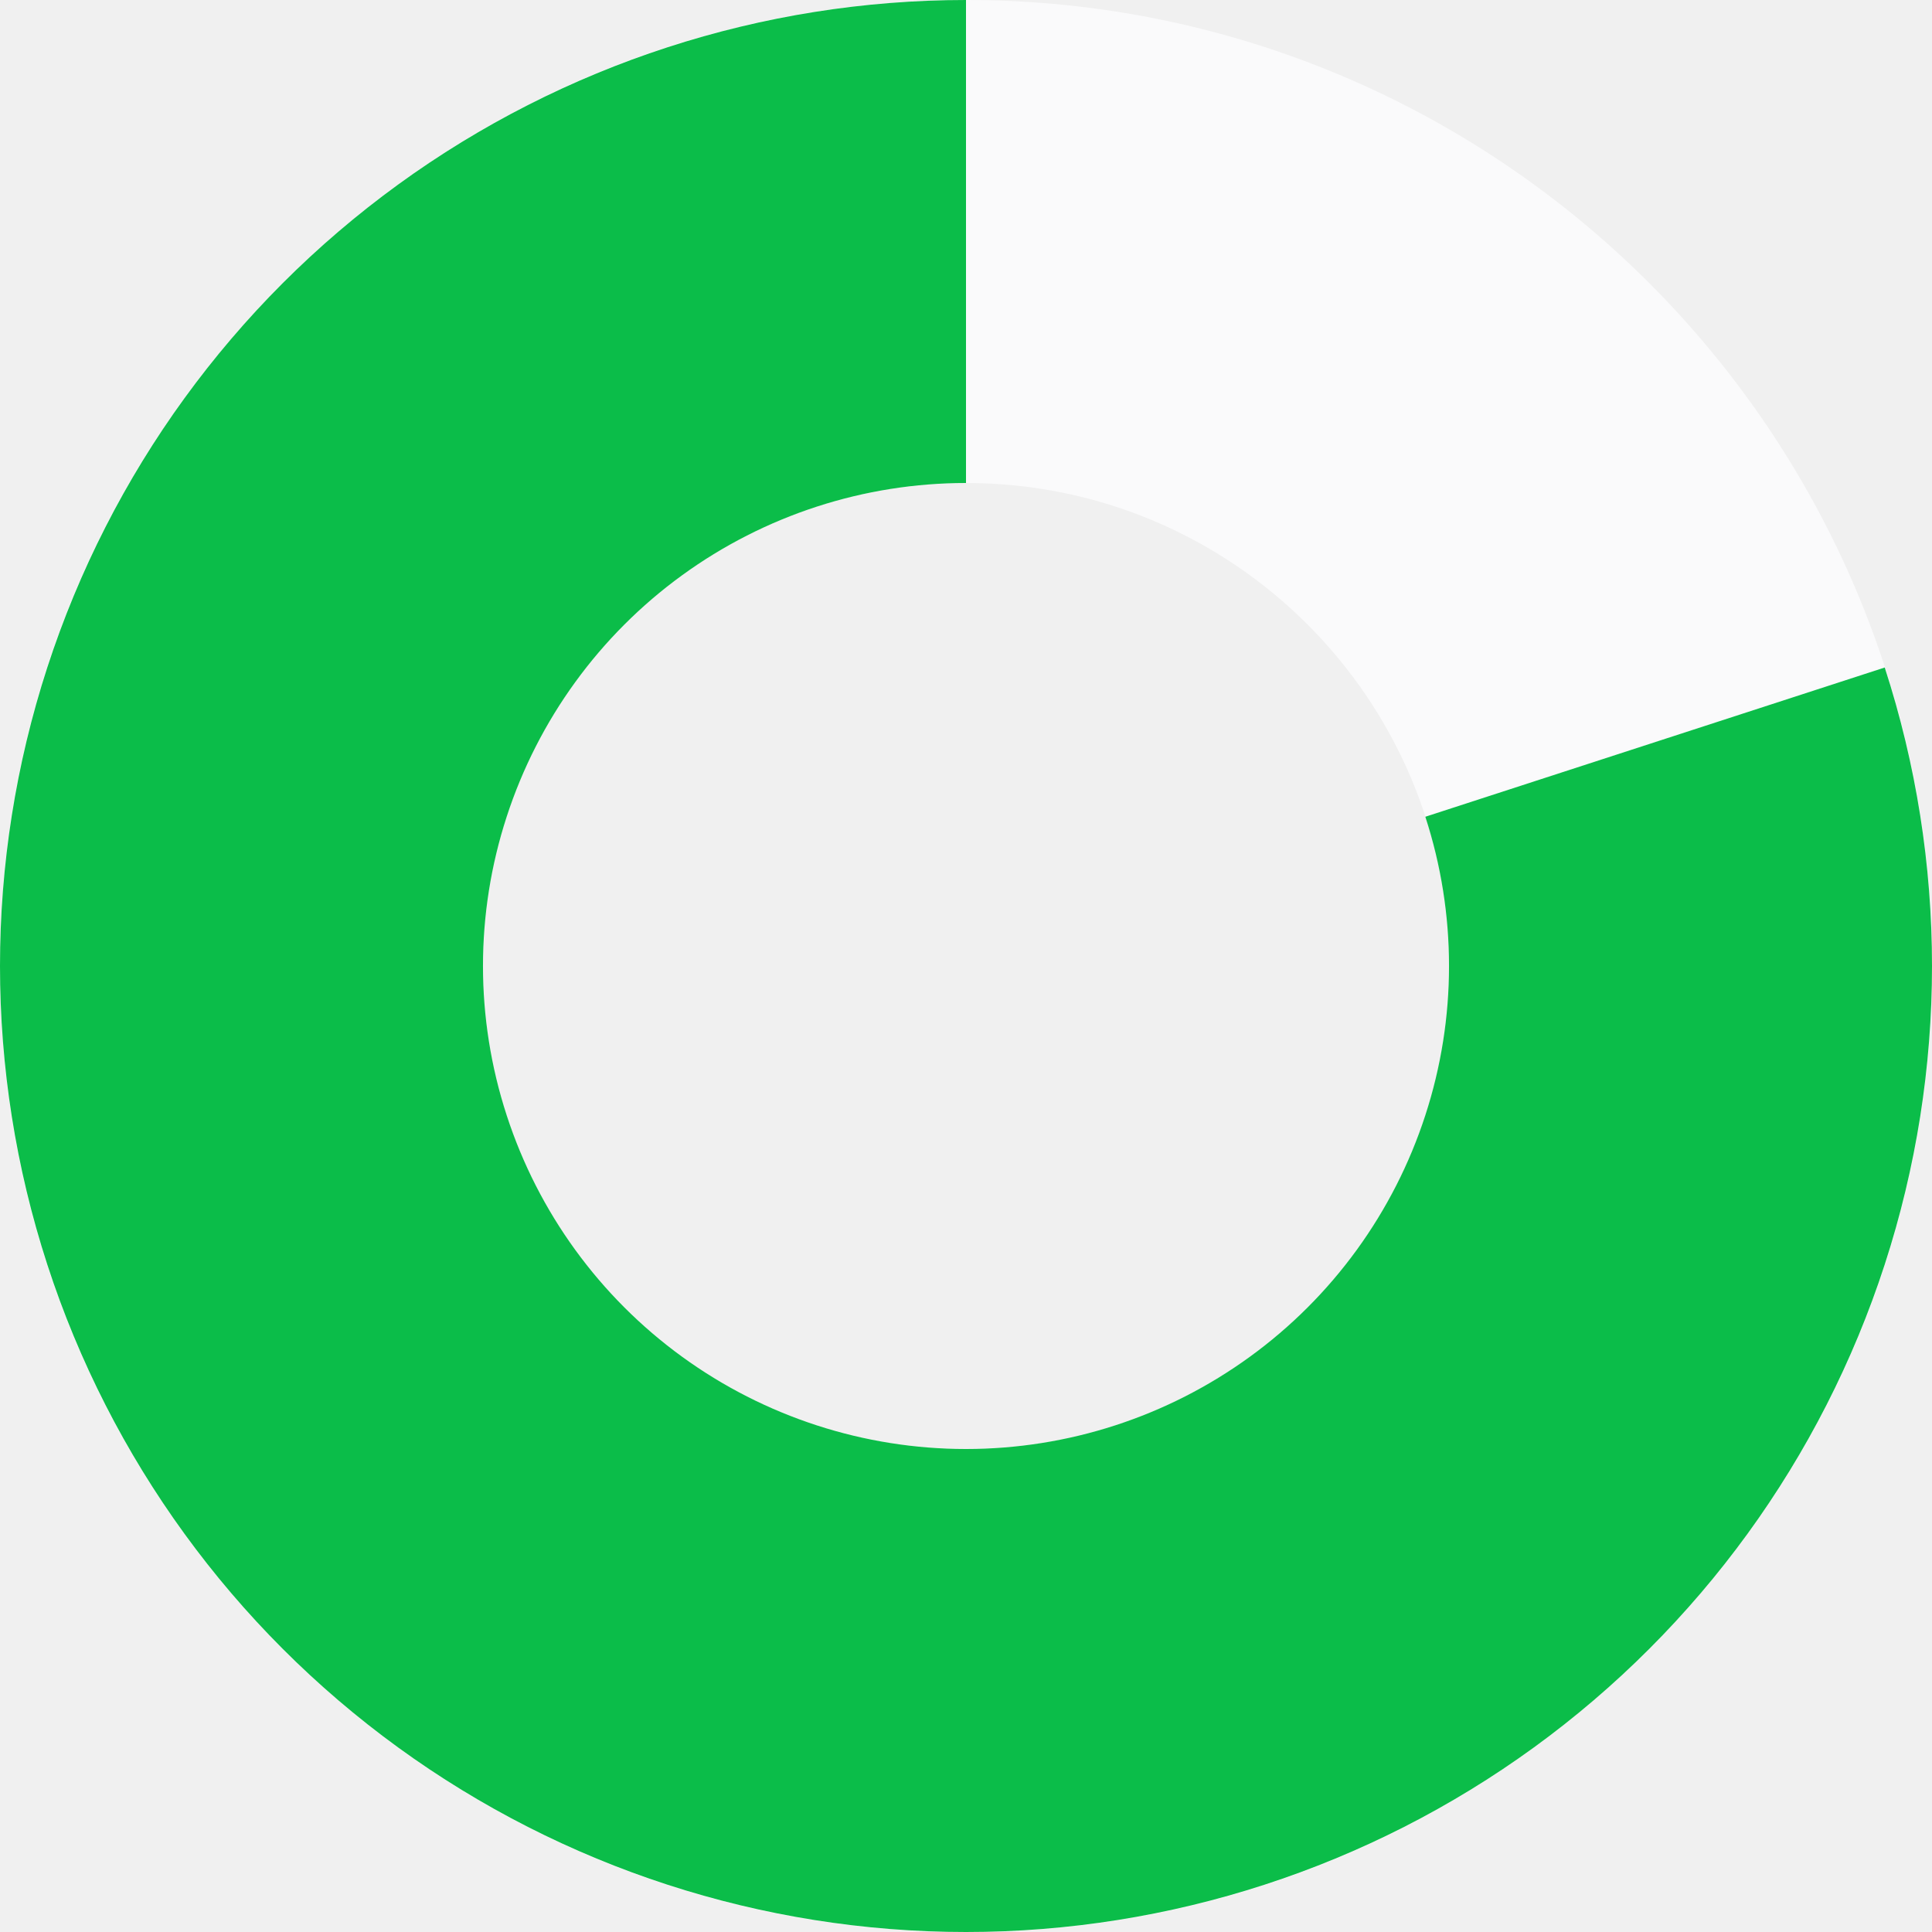
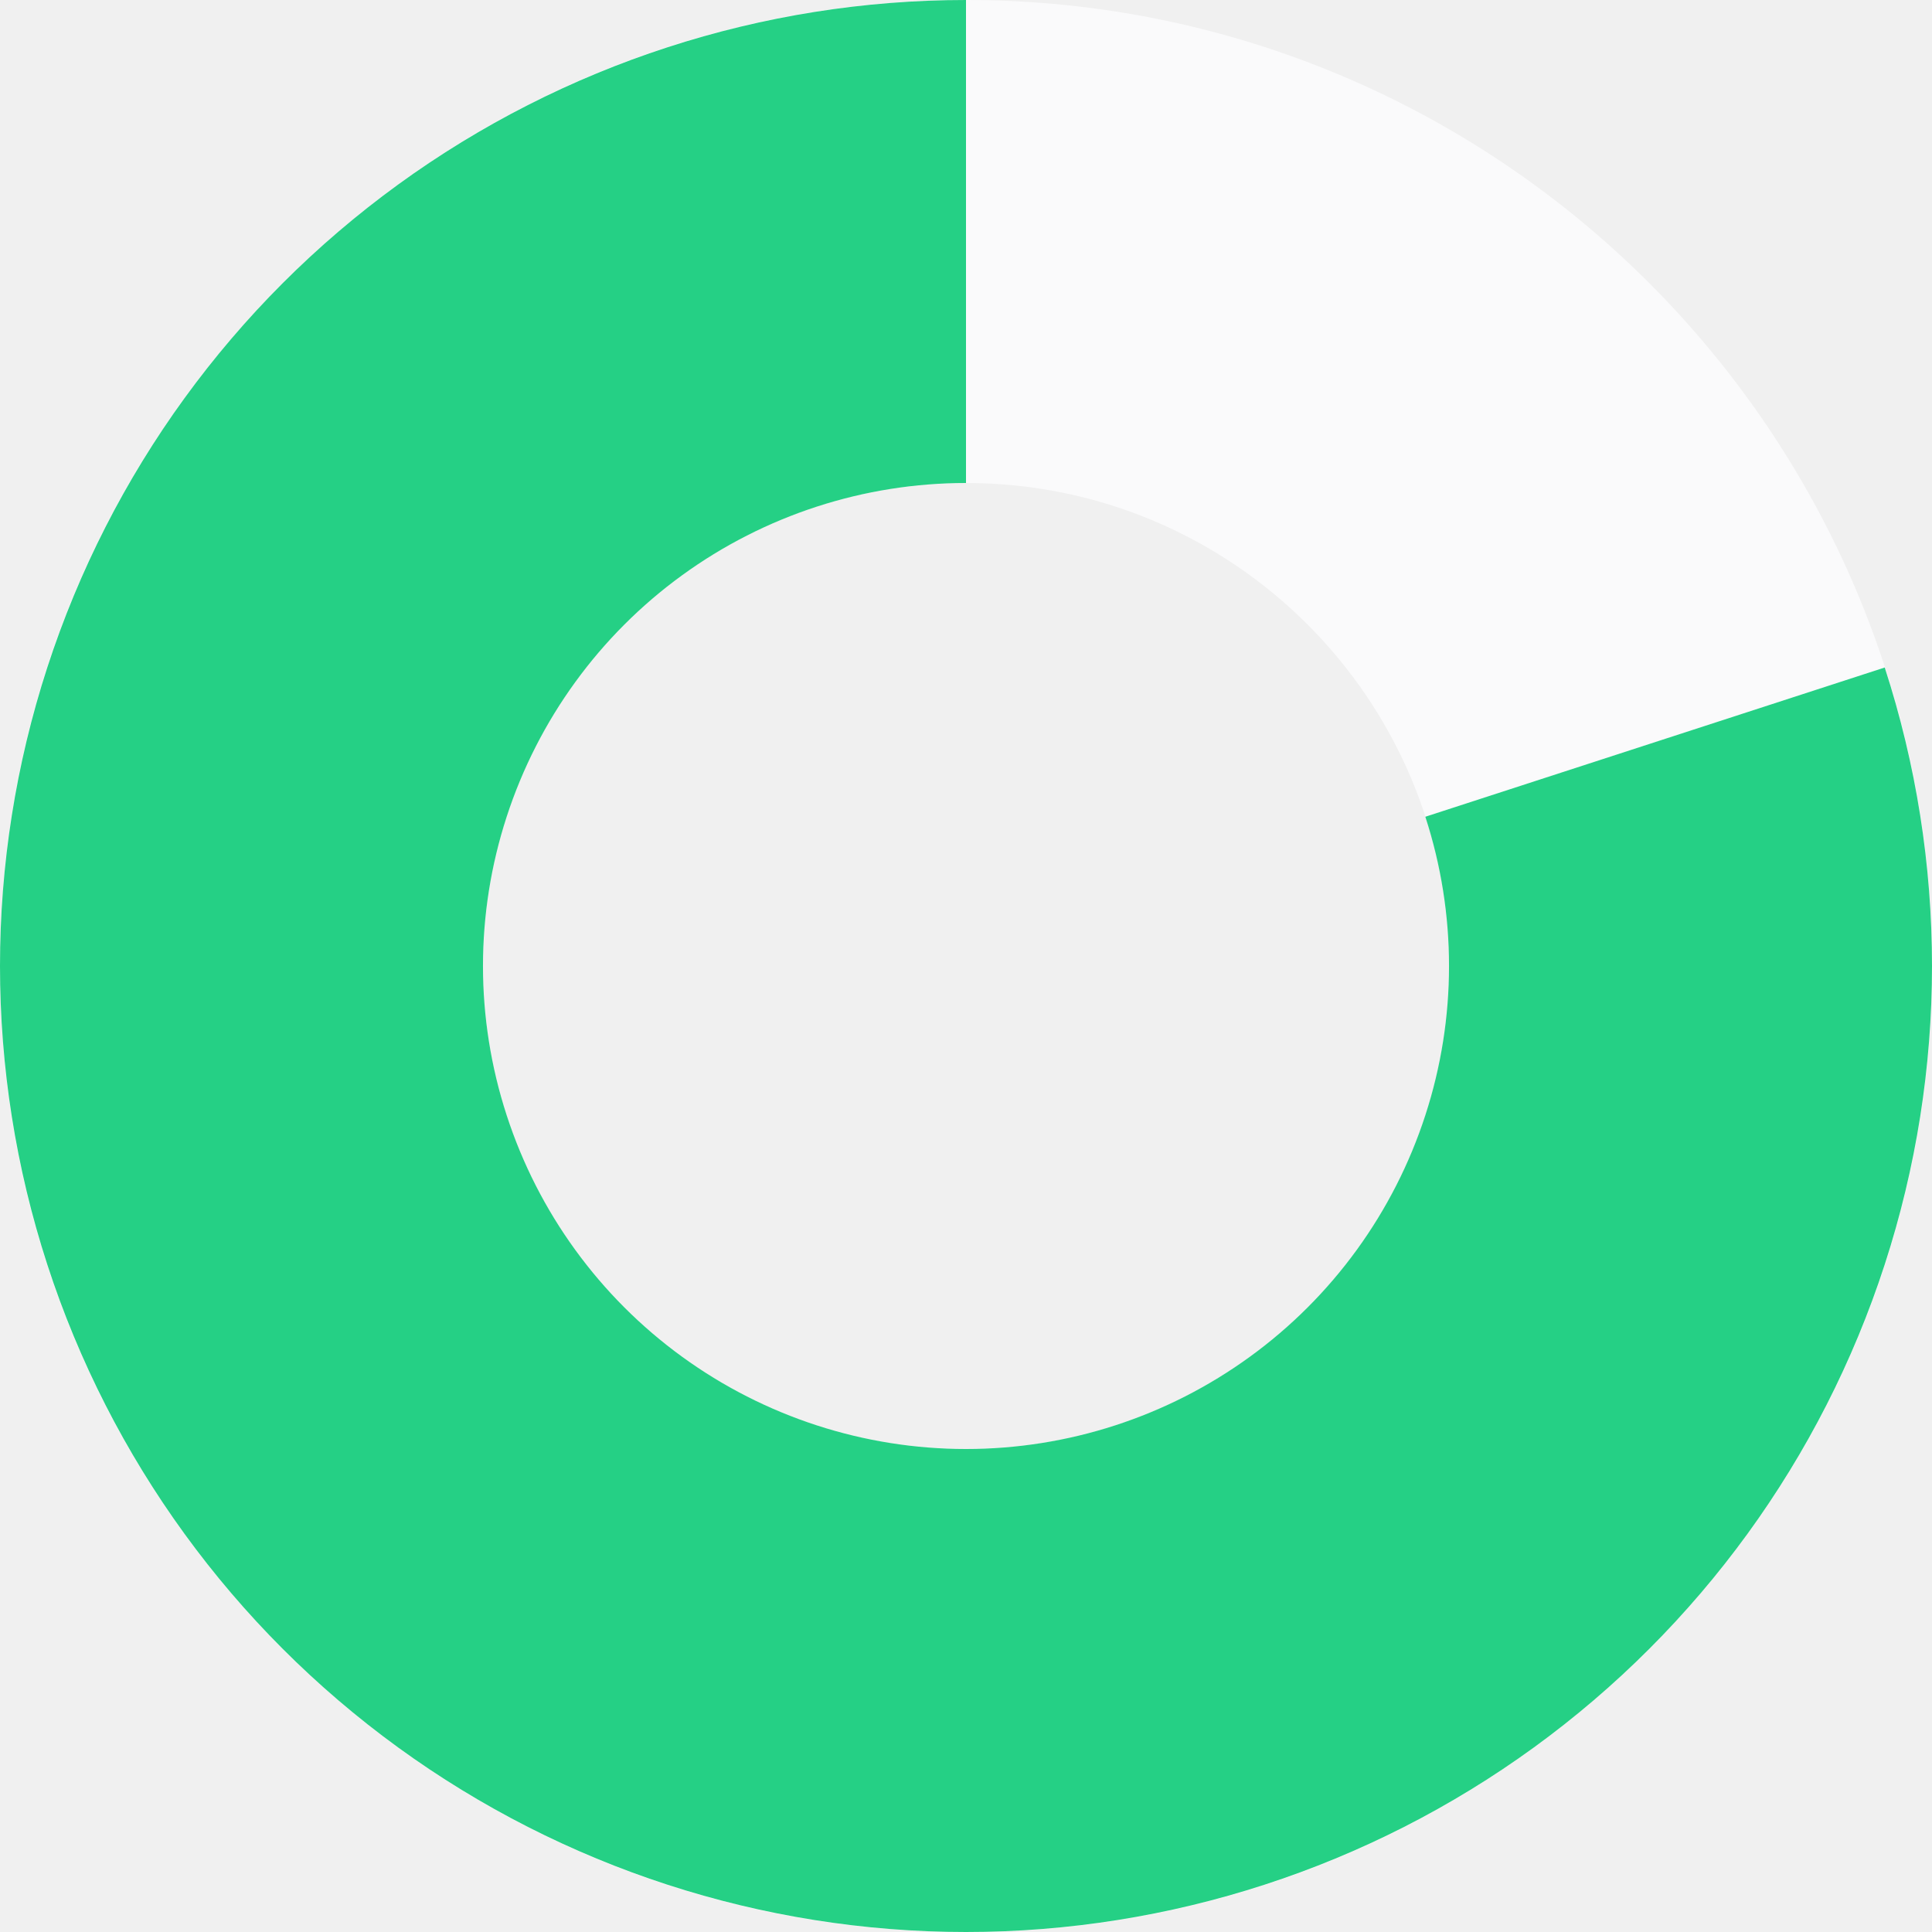
<svg xmlns="http://www.w3.org/2000/svg" width="32" height="32" viewBox="0 0 32 32" fill="none">
  <path d="M16 -6.99382e-07C24.837 -1.08564e-06 32 7.163 32 16C32 24.837 24.837 32 16 32C7.163 32 -3.13124e-07 24.837 -6.99382e-07 16C-1.08564e-06 7.163 7.163 -3.13124e-07 16 -6.99382e-07ZM16 24C20.418 24 24 20.418 24 16C24 11.582 20.418 8 16 8C11.582 8 8 11.582 8 16C8 20.418 11.582 24 16 24Z" fill="#FAFAFB" />
  <mask id="path-2-inside-1_103_10967" fill="white">
    <path d="M16 -6.99382e-07C12.621 -5.51687e-07 9.329 1.07 6.595 3.056C3.862 5.042 1.827 7.842 0.783 11.056C-0.261 14.269 -0.261 17.731 0.783 20.944C1.827 24.158 3.862 26.958 6.595 28.944C9.329 30.93 12.621 32 16 32C19.379 32 22.671 30.93 25.405 28.944C28.138 26.958 30.173 24.158 31.217 20.944C32.261 17.731 32.261 14.269 31.217 11.056L23.608 13.528C24.131 15.135 24.131 16.865 23.608 18.472C23.086 20.079 22.069 21.479 20.702 22.472C19.335 23.465 17.689 24 16 24C14.311 24 12.665 23.465 11.298 22.472C9.931 21.479 8.914 20.079 8.392 18.472C7.869 16.865 7.869 15.135 8.392 13.528C8.914 11.921 9.931 10.521 11.298 9.528C12.665 8.535 14.311 8 16 8L16 -6.99382e-07Z" />
  </mask>
-   <path d="M16 -6.99382e-07C12.621 -5.51687e-07 9.329 1.07 6.595 3.056C3.862 5.042 1.827 7.842 0.783 11.056C-0.261 14.269 -0.261 17.731 0.783 20.944C1.827 24.158 3.862 26.958 6.595 28.944C9.329 30.93 12.621 32 16 32C19.379 32 22.671 30.93 25.405 28.944C28.138 26.958 30.173 24.158 31.217 20.944C32.261 17.731 32.261 14.269 31.217 11.056L23.608 13.528C24.131 15.135 24.131 16.865 23.608 18.472C23.086 20.079 22.069 21.479 20.702 22.472C19.335 23.465 17.689 24 16 24C14.311 24 12.665 23.465 11.298 22.472C9.931 21.479 8.914 20.079 8.392 18.472C7.869 16.865 7.869 15.135 8.392 13.528C8.914 11.921 9.931 10.521 11.298 9.528C12.665 8.535 14.311 8 16 8L16 -6.99382e-07Z" stroke="#0BBD49" stroke-width="16" mask="url(#path-2-inside-1_103_10967)" />
+   <path d="M16 -6.99382e-07C12.621 -5.51687e-07 9.329 1.07 6.595 3.056C3.862 5.042 1.827 7.842 0.783 11.056C-0.261 14.269 -0.261 17.731 0.783 20.944C1.827 24.158 3.862 26.958 6.595 28.944C9.329 30.93 12.621 32 16 32C19.379 32 22.671 30.93 25.405 28.944C28.138 26.958 30.173 24.158 31.217 20.944C32.261 17.731 32.261 14.269 31.217 11.056L23.608 13.528C24.131 15.135 24.131 16.865 23.608 18.472C23.086 20.079 22.069 21.479 20.702 22.472C19.335 23.465 17.689 24 16 24C14.311 24 12.665 23.465 11.298 22.472C9.931 21.479 8.914 20.079 8.392 18.472C7.869 16.865 7.869 15.135 8.392 13.528C8.914 11.921 9.931 10.521 11.298 9.528C12.665 8.535 14.311 8 16 8L16 -6.99382e-07Z" stroke="#25D085" stroke-width="16" mask="url(#path-2-inside-1_103_10967)" />
</svg>
